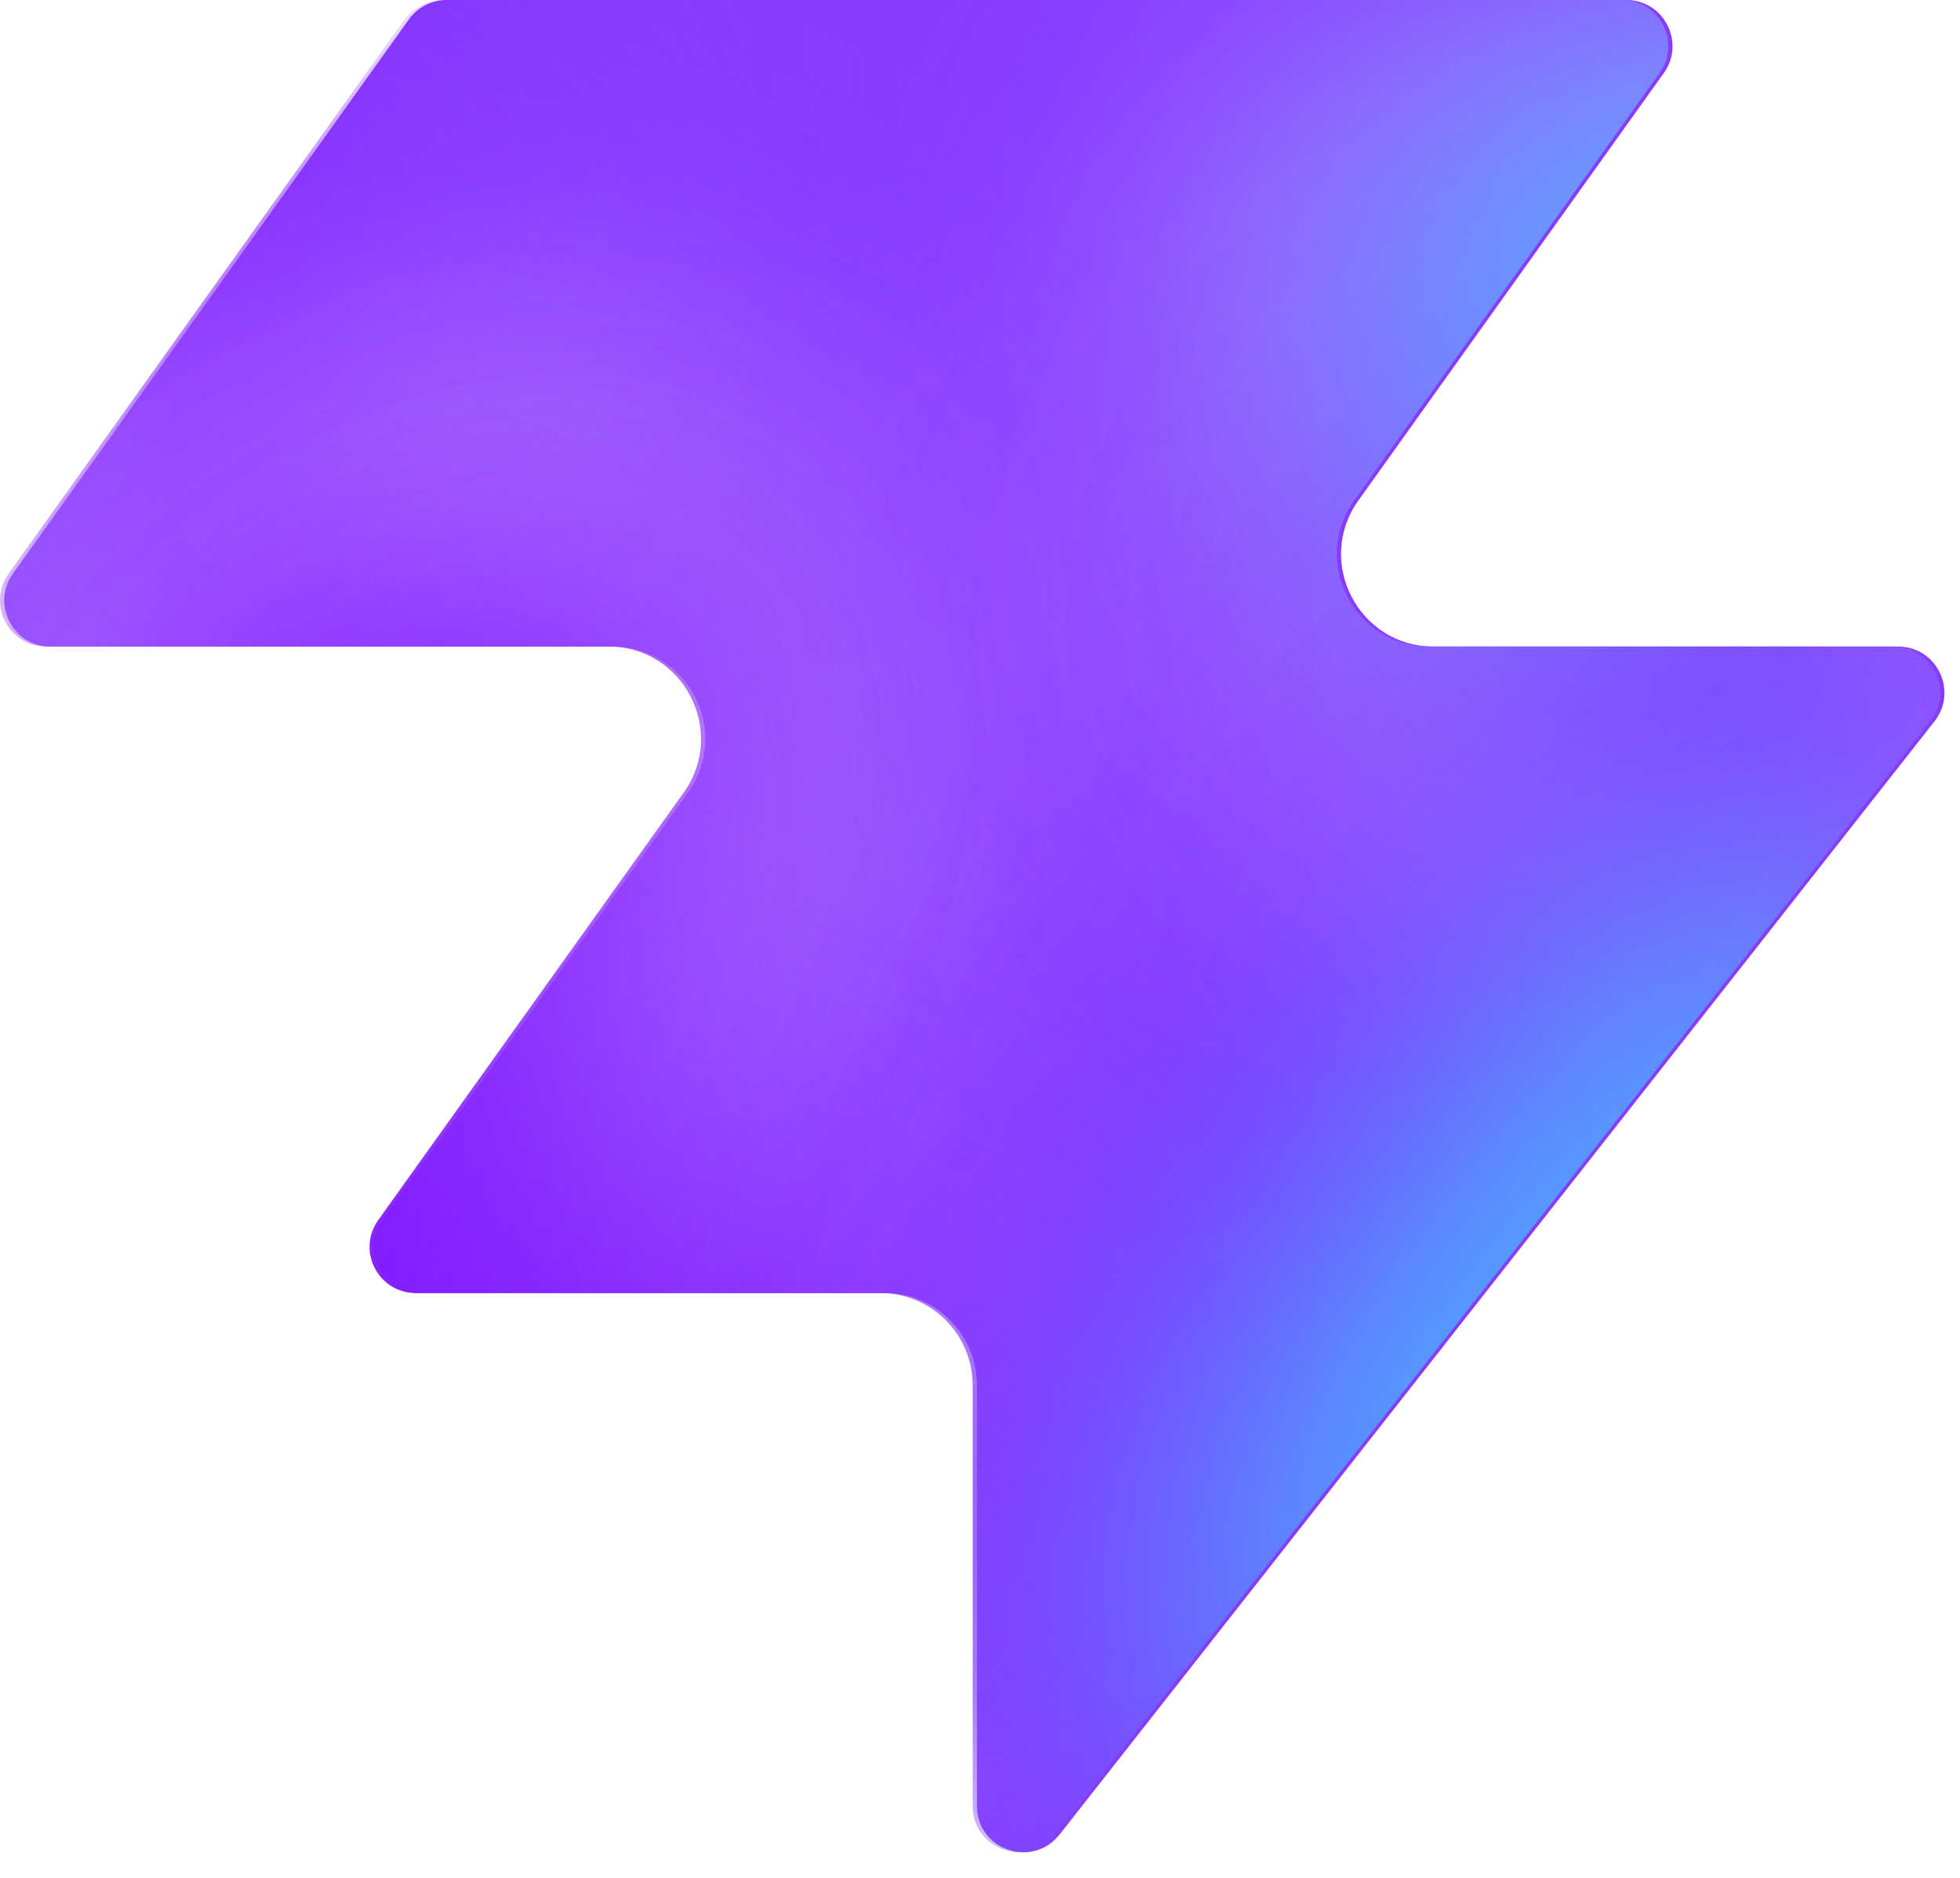
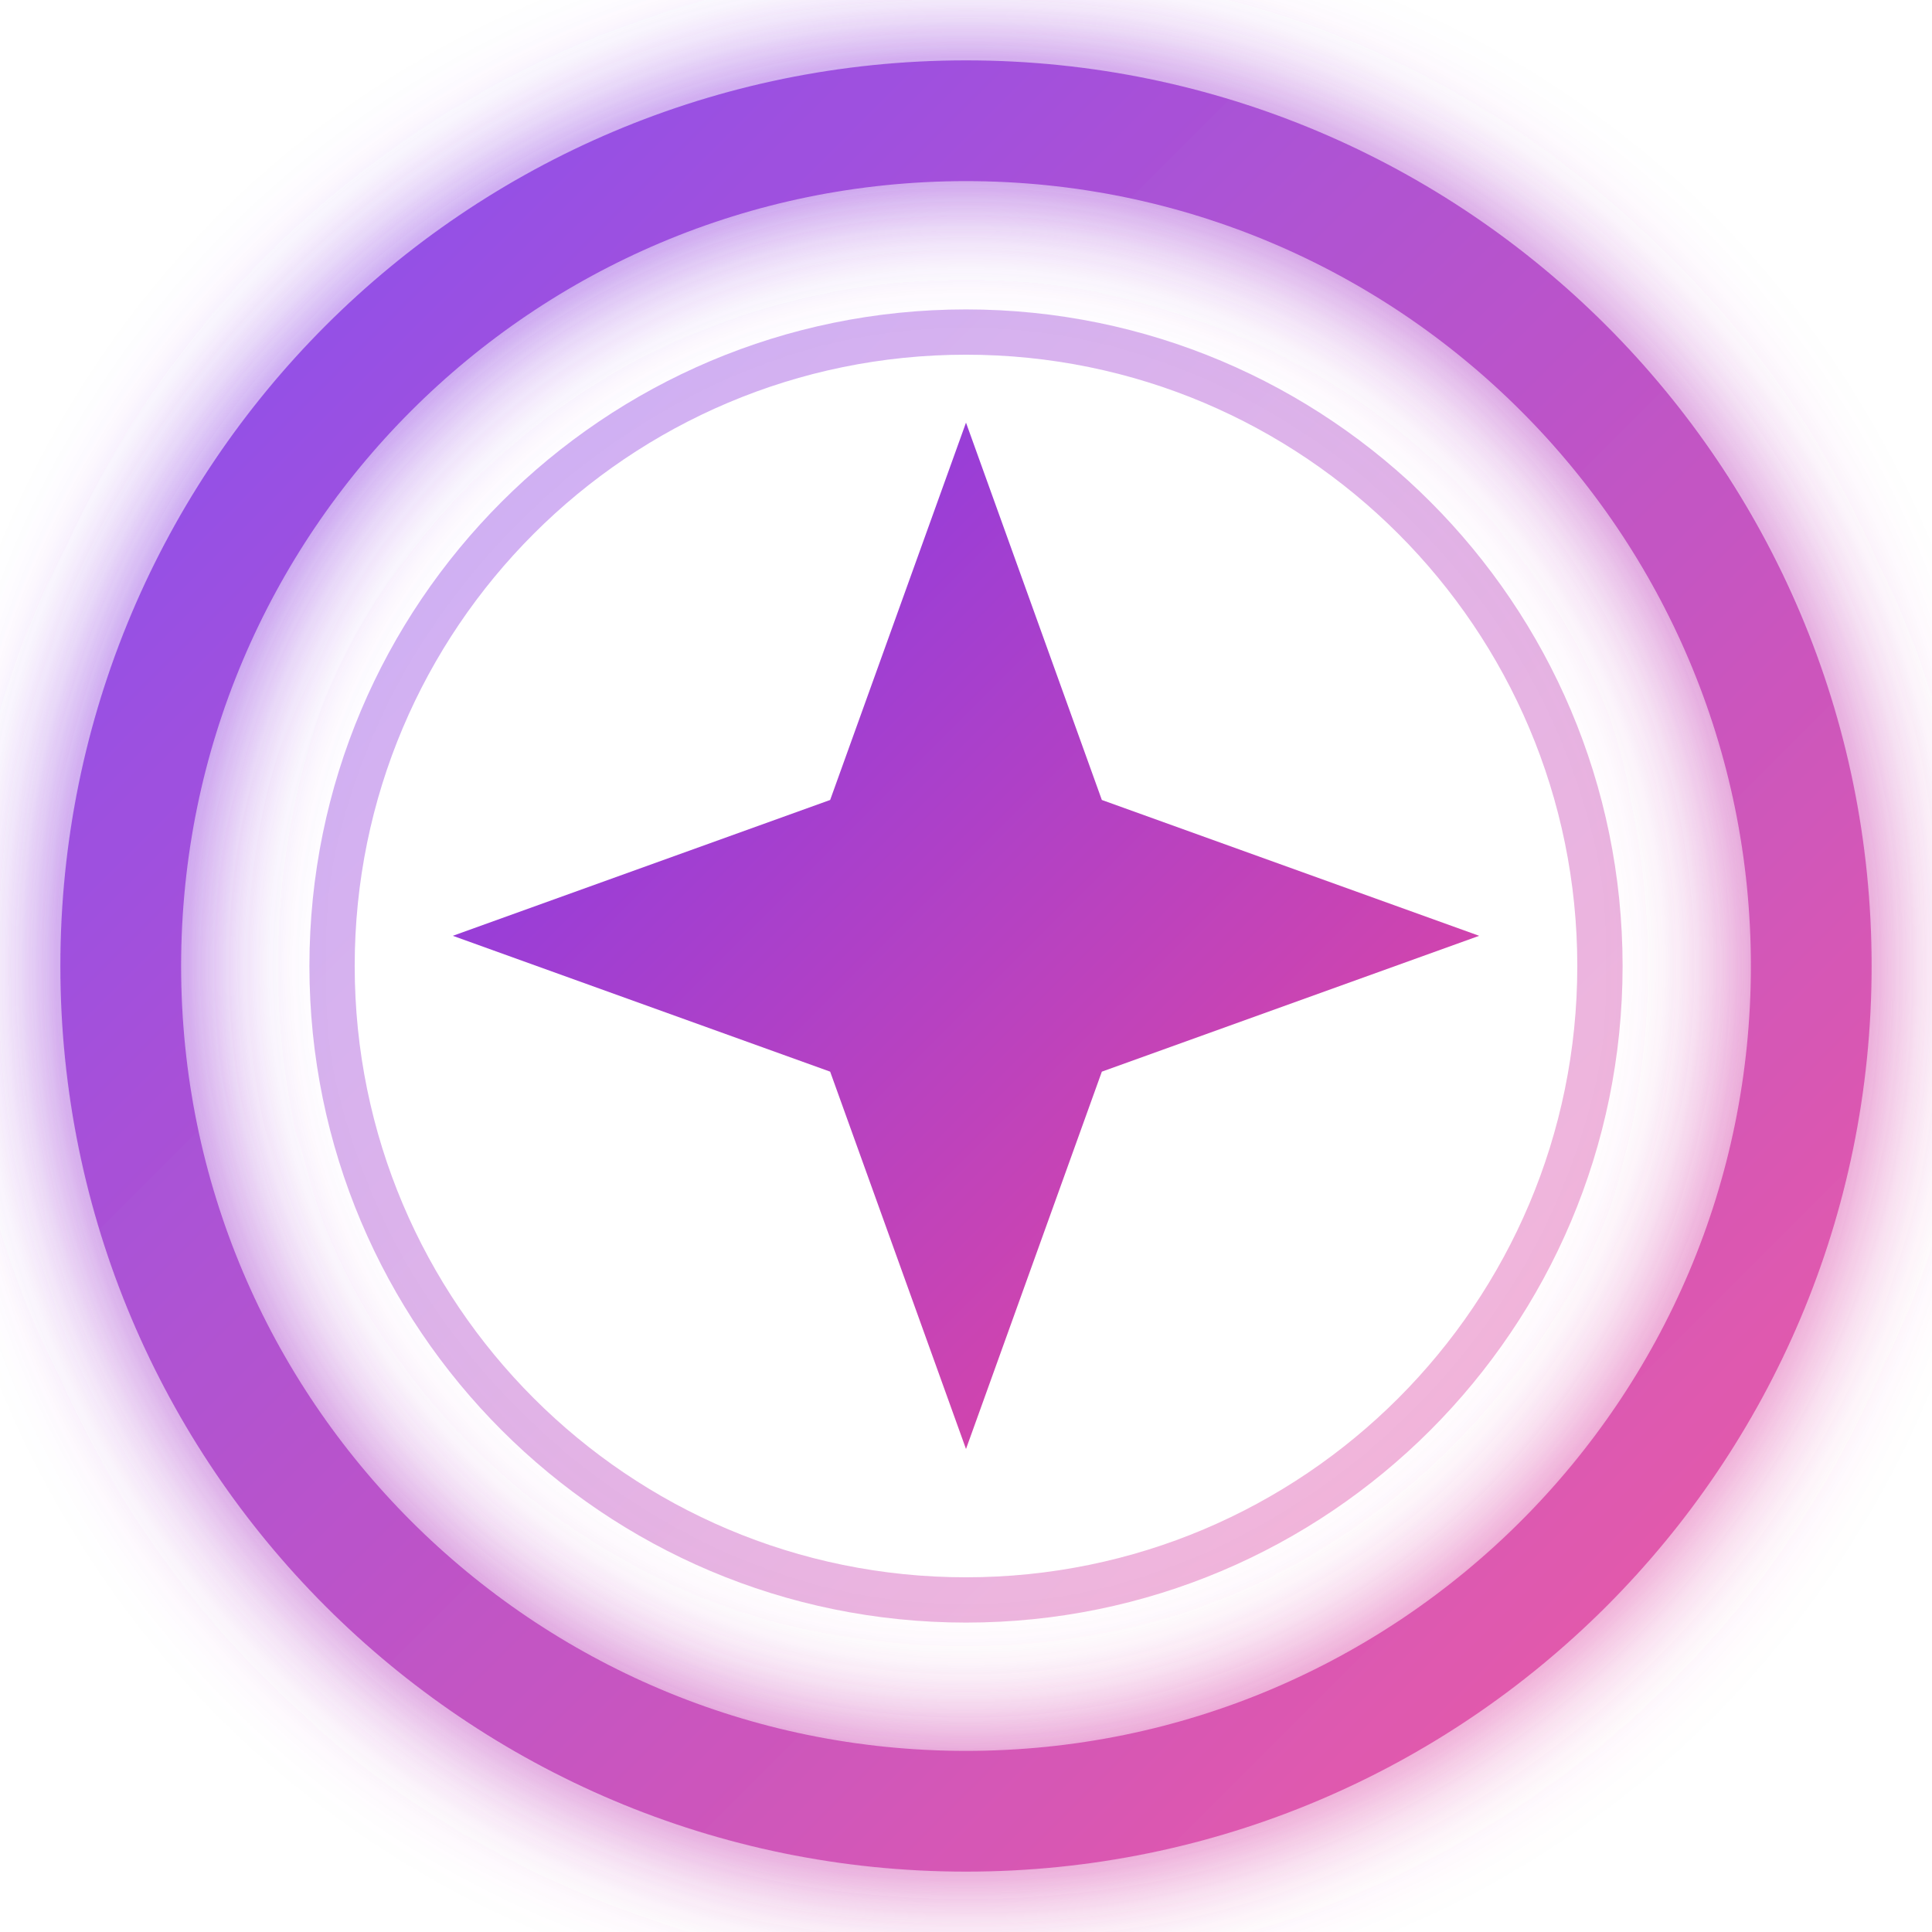
- <svg xmlns="http://www.w3.org/2000/svg" width="48" height="46" fill="none" viewBox="0 0 48 46">
-   <path fill="#863bff" d="M25.946 44.938c-.664.845-2.021.375-2.021-.698V33.937a2.26 2.26 0 0 0-2.262-2.262H10.287c-.92 0-1.456-1.04-.92-1.788l7.48-10.471c1.07-1.497 0-3.578-1.842-3.578H1.237c-.92 0-1.456-1.04-.92-1.788L10.013.474c.214-.297.556-.474.92-.474h28.894c.92 0 1.456 1.04.92 1.788l-7.48 10.471c-1.07 1.498 0 3.579 1.842 3.579h11.377c.943 0 1.473 1.088.89 1.83L25.947 44.94z" style="fill:#863bff;fill:color(display-p3 .525 .23 1);fill-opacity:1" />
-   <mask id="a" width="48" height="46" x="0" y="0" maskUnits="userSpaceOnUse" style="mask-type:alpha">
-     <path fill="#000" d="M25.842 44.938c-.664.844-2.021.375-2.021-.698V33.937a2.26 2.26 0 0 0-2.262-2.262H10.183c-.92 0-1.456-1.04-.92-1.788l7.48-10.471c1.07-1.498 0-3.579-1.842-3.579H1.133c-.92 0-1.456-1.04-.92-1.787L9.91.473c.214-.297.556-.474.92-.474h28.894c.92 0 1.456 1.04.92 1.788l-7.48 10.471c-1.07 1.498 0 3.578 1.842 3.578h11.377c.943 0 1.473 1.088.89 1.832L25.843 44.94z" style="fill:#000;fill-opacity:1" />
-   </mask>
-   <g mask="url(#a)">
-     <g filter="url(#b)">
-       <ellipse cx="5.508" cy="14.704" fill="#ede6ff" rx="5.508" ry="14.704" style="fill:#ede6ff;fill:color(display-p3 .927 .903 1);fill-opacity:1" transform="matrix(.00324 1 1 -.00324 -4.47 31.516)" />
-     </g>
-     <g filter="url(#c)">
-       <ellipse cx="10.399" cy="29.851" fill="#ede6ff" rx="10.399" ry="29.851" style="fill:#ede6ff;fill:color(display-p3 .927 .903 1);fill-opacity:1" transform="matrix(.00324 1 1 -.00324 -39.328 7.883)" />
-     </g>
-     <g filter="url(#d)">
-       <ellipse cx="5.508" cy="30.487" fill="#7e14ff" rx="5.508" ry="30.487" style="fill:#7e14ff;fill:color(display-p3 .492 .077 1);fill-opacity:1" transform="rotate(89.814 -25.913 -14.639)scale(1 -1)" />
-     </g>
-     <g filter="url(#e)">
-       <ellipse cx="5.508" cy="30.599" fill="#7e14ff" rx="5.508" ry="30.599" style="fill:#7e14ff;fill:color(display-p3 .492 .077 1);fill-opacity:1" transform="rotate(89.814 -32.644 -3.334)scale(1 -1)" />
-     </g>
-     <g filter="url(#f)">
-       <ellipse cx="5.508" cy="30.599" fill="#7e14ff" rx="5.508" ry="30.599" style="fill:#7e14ff;fill:color(display-p3 .492 .077 1);fill-opacity:1" transform="matrix(.00324 1 1 -.00324 -34.34 30.47)" />
-     </g>
-     <g filter="url(#g)">
-       <ellipse cx="14.072" cy="22.078" fill="#ede6ff" rx="14.072" ry="22.078" style="fill:#ede6ff;fill:color(display-p3 .927 .903 1);fill-opacity:1" transform="rotate(93.35 24.506 48.493)scale(-1 1)" />
-     </g>
-     <g filter="url(#h)">
-       <ellipse cx="3.47" cy="21.501" fill="#7e14ff" rx="3.47" ry="21.501" style="fill:#7e14ff;fill:color(display-p3 .492 .077 1);fill-opacity:1" transform="rotate(89.009 28.708 47.59)scale(-1 1)" />
-     </g>
-     <g filter="url(#i)">
-       <ellipse cx="3.47" cy="21.501" fill="#7e14ff" rx="3.47" ry="21.501" style="fill:#7e14ff;fill:color(display-p3 .492 .077 1);fill-opacity:1" transform="rotate(89.009 28.708 47.59)scale(-1 1)" />
-     </g>
-     <g filter="url(#j)">
-       <ellipse cx=".387" cy="8.972" fill="#7e14ff" rx="4.407" ry="29.108" style="fill:#7e14ff;fill:color(display-p3 .492 .077 1);fill-opacity:1" transform="rotate(39.51 .387 8.972)" />
-     </g>
-     <g filter="url(#k)">
-       <ellipse cx="47.523" cy="-6.092" fill="#7e14ff" rx="4.407" ry="29.108" style="fill:#7e14ff;fill:color(display-p3 .492 .077 1);fill-opacity:1" transform="rotate(37.892 47.523 -6.092)" />
-     </g>
-     <g filter="url(#l)">
-       <ellipse cx="41.412" cy="6.333" fill="#47bfff" rx="5.971" ry="9.665" style="fill:#47bfff;fill:color(display-p3 .28 .748 1);fill-opacity:1" transform="rotate(37.892 41.412 6.333)" />
-     </g>
-     <g filter="url(#m)">
-       <ellipse cx="-1.879" cy="38.332" fill="#7e14ff" rx="4.407" ry="29.108" style="fill:#7e14ff;fill:color(display-p3 .492 .077 1);fill-opacity:1" transform="rotate(37.892 -1.88 38.332)" />
-     </g>
-     <g filter="url(#n)">
-       <ellipse cx="-1.879" cy="38.332" fill="#7e14ff" rx="4.407" ry="29.108" style="fill:#7e14ff;fill:color(display-p3 .492 .077 1);fill-opacity:1" transform="rotate(37.892 -1.88 38.332)" />
-     </g>
-     <g filter="url(#o)">
-       <ellipse cx="35.651" cy="29.907" fill="#7e14ff" rx="4.407" ry="29.108" style="fill:#7e14ff;fill:color(display-p3 .492 .077 1);fill-opacity:1" transform="rotate(37.892 35.651 29.907)" />
-     </g>
-     <g filter="url(#p)">
-       <ellipse cx="38.418" cy="32.4" fill="#47bfff" rx="5.971" ry="15.297" style="fill:#47bfff;fill:color(display-p3 .28 .748 1);fill-opacity:1" transform="rotate(37.892 38.418 32.4)" />
-     </g>
-   </g>
+ <svg xmlns="http://www.w3.org/2000/svg" viewBox="0 0 64 64" width="64" height="64">
  <defs>
-     <filter id="b" width="60.045" height="41.654" x="-19.77" y="16.149" color-interpolation-filters="sRGB" filterUnits="userSpaceOnUse">
-       <feFlood flood-opacity="0" result="BackgroundImageFix" />
-       <feBlend in="SourceGraphic" in2="BackgroundImageFix" result="shape" />
-       <feGaussianBlur result="effect1_foregroundBlur_2002_17158" stdDeviation="7.659" />
-     </filter>
-     <filter id="c" width="90.34" height="51.437" x="-54.613" y="-7.533" color-interpolation-filters="sRGB" filterUnits="userSpaceOnUse">
-       <feFlood flood-opacity="0" result="BackgroundImageFix" />
-       <feBlend in="SourceGraphic" in2="BackgroundImageFix" result="shape" />
-       <feGaussianBlur result="effect1_foregroundBlur_2002_17158" stdDeviation="7.659" />
-     </filter>
-     <filter id="d" width="79.355" height="29.4" x="-49.64" y="2.03" color-interpolation-filters="sRGB" filterUnits="userSpaceOnUse">
-       <feFlood flood-opacity="0" result="BackgroundImageFix" />
-       <feBlend in="SourceGraphic" in2="BackgroundImageFix" result="shape" />
-       <feGaussianBlur result="effect1_foregroundBlur_2002_17158" stdDeviation="4.596" />
-     </filter>
-     <filter id="e" width="79.579" height="29.4" x="-45.045" y="20.029" color-interpolation-filters="sRGB" filterUnits="userSpaceOnUse">
-       <feFlood flood-opacity="0" result="BackgroundImageFix" />
-       <feBlend in="SourceGraphic" in2="BackgroundImageFix" result="shape" />
-       <feGaussianBlur result="effect1_foregroundBlur_2002_17158" stdDeviation="4.596" />
-     </filter>
-     <filter id="f" width="79.579" height="29.4" x="-43.513" y="21.178" color-interpolation-filters="sRGB" filterUnits="userSpaceOnUse">
-       <feFlood flood-opacity="0" result="BackgroundImageFix" />
-       <feBlend in="SourceGraphic" in2="BackgroundImageFix" result="shape" />
-       <feGaussianBlur result="effect1_foregroundBlur_2002_17158" stdDeviation="4.596" />
-     </filter>
-     <filter id="g" width="74.749" height="58.852" x="15.756" y="-17.901" color-interpolation-filters="sRGB" filterUnits="userSpaceOnUse">
-       <feFlood flood-opacity="0" result="BackgroundImageFix" />
-       <feBlend in="SourceGraphic" in2="BackgroundImageFix" result="shape" />
-       <feGaussianBlur result="effect1_foregroundBlur_2002_17158" stdDeviation="7.659" />
-     </filter>
-     <filter id="h" width="61.377" height="25.362" x="23.548" y="2.284" color-interpolation-filters="sRGB" filterUnits="userSpaceOnUse">
-       <feFlood flood-opacity="0" result="BackgroundImageFix" />
-       <feBlend in="SourceGraphic" in2="BackgroundImageFix" result="shape" />
-       <feGaussianBlur result="effect1_foregroundBlur_2002_17158" stdDeviation="4.596" />
-     </filter>
-     <filter id="i" width="61.377" height="25.362" x="23.548" y="2.284" color-interpolation-filters="sRGB" filterUnits="userSpaceOnUse">
-       <feFlood flood-opacity="0" result="BackgroundImageFix" />
-       <feBlend in="SourceGraphic" in2="BackgroundImageFix" result="shape" />
-       <feGaussianBlur result="effect1_foregroundBlur_2002_17158" stdDeviation="4.596" />
-     </filter>
-     <filter id="j" width="56.045" height="63.649" x="-27.636" y="-22.853" color-interpolation-filters="sRGB" filterUnits="userSpaceOnUse">
-       <feFlood flood-opacity="0" result="BackgroundImageFix" />
-       <feBlend in="SourceGraphic" in2="BackgroundImageFix" result="shape" />
-       <feGaussianBlur result="effect1_foregroundBlur_2002_17158" stdDeviation="4.596" />
-     </filter>
-     <filter id="k" width="54.814" height="64.646" x="20.116" y="-38.415" color-interpolation-filters="sRGB" filterUnits="userSpaceOnUse">
-       <feFlood flood-opacity="0" result="BackgroundImageFix" />
-       <feBlend in="SourceGraphic" in2="BackgroundImageFix" result="shape" />
-       <feGaussianBlur result="effect1_foregroundBlur_2002_17158" stdDeviation="4.596" />
-     </filter>
-     <filter id="l" width="33.541" height="35.313" x="24.641" y="-11.323" color-interpolation-filters="sRGB" filterUnits="userSpaceOnUse">
-       <feFlood flood-opacity="0" result="BackgroundImageFix" />
-       <feBlend in="SourceGraphic" in2="BackgroundImageFix" result="shape" />
-       <feGaussianBlur result="effect1_foregroundBlur_2002_17158" stdDeviation="4.596" />
-     </filter>
-     <filter id="m" width="54.814" height="64.646" x="-29.286" y="6.009" color-interpolation-filters="sRGB" filterUnits="userSpaceOnUse">
-       <feFlood flood-opacity="0" result="BackgroundImageFix" />
-       <feBlend in="SourceGraphic" in2="BackgroundImageFix" result="shape" />
-       <feGaussianBlur result="effect1_foregroundBlur_2002_17158" stdDeviation="4.596" />
-     </filter>
-     <filter id="n" width="54.814" height="64.646" x="-29.286" y="6.009" color-interpolation-filters="sRGB" filterUnits="userSpaceOnUse">
-       <feFlood flood-opacity="0" result="BackgroundImageFix" />
-       <feBlend in="SourceGraphic" in2="BackgroundImageFix" result="shape" />
-       <feGaussianBlur result="effect1_foregroundBlur_2002_17158" stdDeviation="4.596" />
-     </filter>
-     <filter id="o" width="54.814" height="64.646" x="8.244" y="-2.416" color-interpolation-filters="sRGB" filterUnits="userSpaceOnUse">
-       <feFlood flood-opacity="0" result="BackgroundImageFix" />
-       <feBlend in="SourceGraphic" in2="BackgroundImageFix" result="shape" />
-       <feGaussianBlur result="effect1_foregroundBlur_2002_17158" stdDeviation="4.596" />
-     </filter>
-     <filter id="p" width="39.409" height="43.623" x="18.713" y="10.588" color-interpolation-filters="sRGB" filterUnits="userSpaceOnUse">
-       <feFlood flood-opacity="0" result="BackgroundImageFix" />
-       <feBlend in="SourceGraphic" in2="BackgroundImageFix" result="shape" />
-       <feGaussianBlur result="effect1_foregroundBlur_2002_17158" stdDeviation="4.596" />
+     <linearGradient id="auraGrad" x1="0%" y1="0%" x2="100%" y2="100%">
+       <stop offset="0%" stop-color="#7c3aed" />
+       <stop offset="100%" stop-color="#ec4899" />
+     </linearGradient>
+     <filter id="glow" x="-20%" y="-20%" width="140%" height="140%">
+       <feGaussianBlur stdDeviation="2" result="blur" />
+       <feComposite in="SourceGraphic" in2="blur" operator="over" />
    </filter>
  </defs>
+   <circle cx="32" cy="32" r="28" fill="none" stroke="url(#auraGrad)" stroke-width="4" opacity="0.9" filter="url(#glow)" />
+   <circle cx="32" cy="32" r="21" fill="none" stroke="url(#auraGrad)" stroke-width="1.5" opacity="0.4" />
+   <path d="M32 14l4.5 12.5L49 31l-12.5 4.5L32 48l-4.5-12.5L15 31l12.5-4.5z" fill="url(#auraGrad)" />
</svg>
